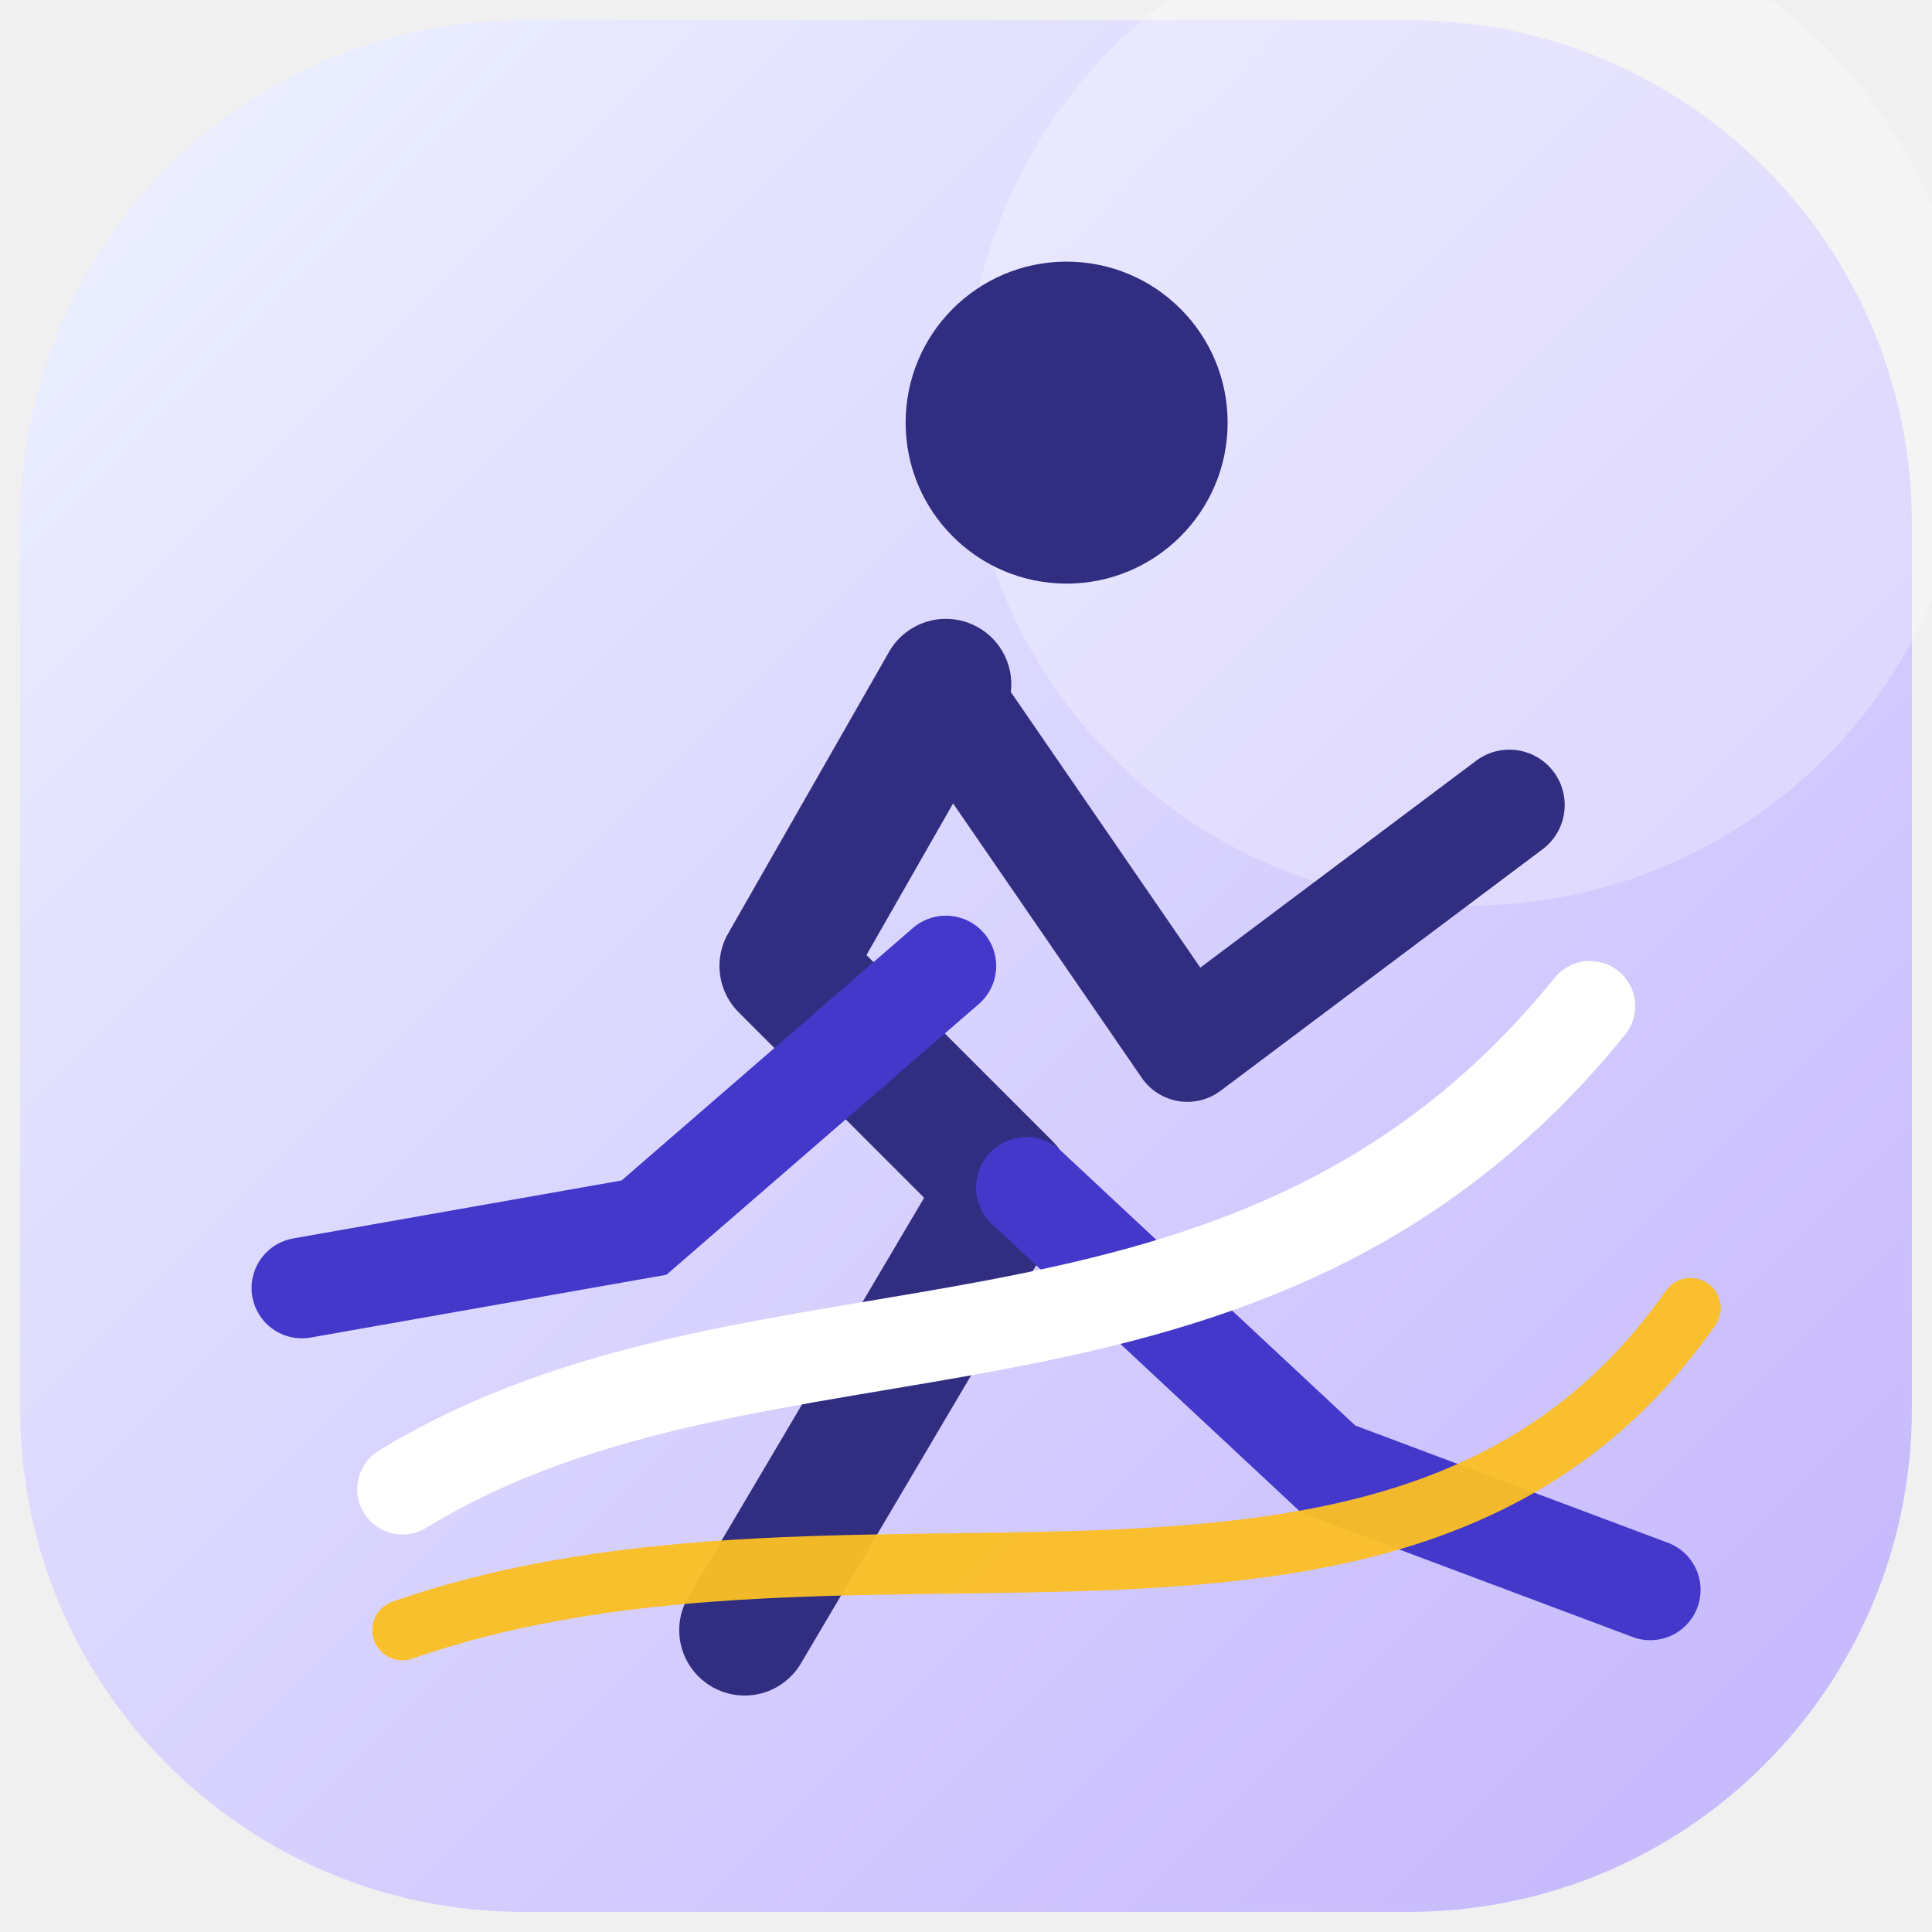
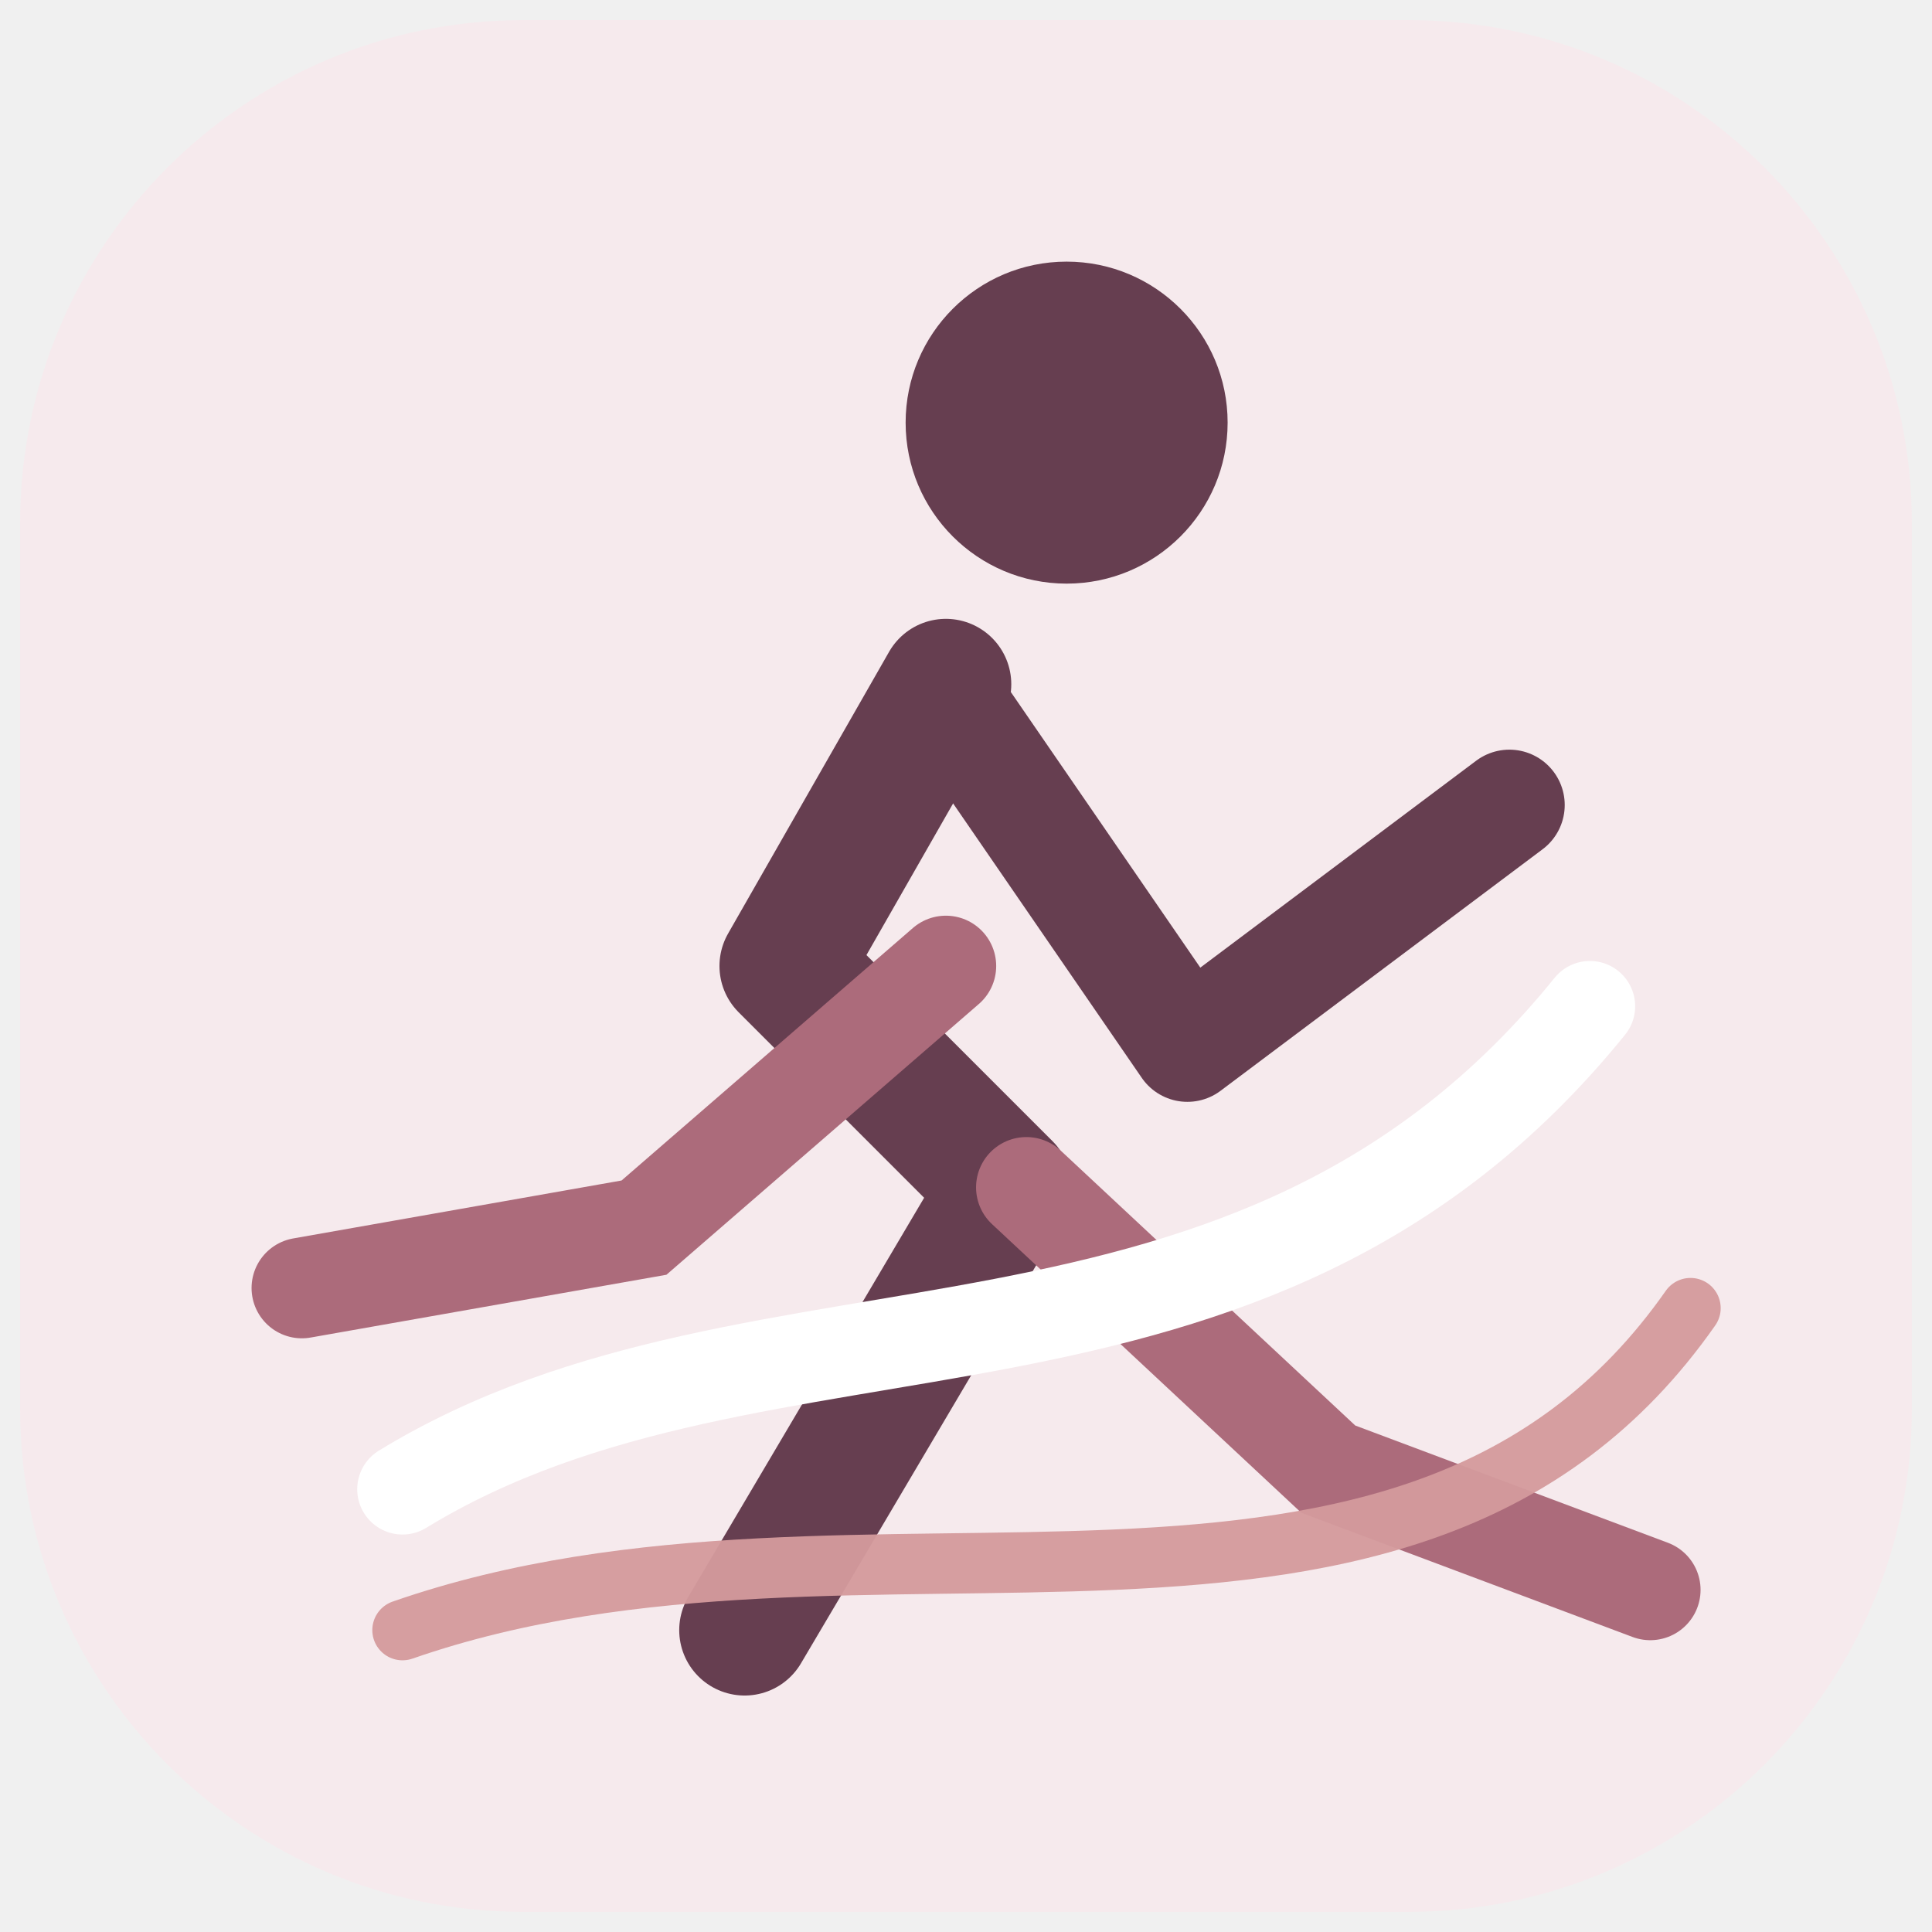
<svg xmlns="http://www.w3.org/2000/svg" viewBox="0 0 96 96" fill="none" aria-label="Illustrative emblem for Dance Troupe">
-   <defs>
-     <linearGradient id="bg" x1="0" x2="1" y1="0" y2="1">
-       <stop stop-color="#eef2ff" />
-       <stop offset="1" stop-color="#c4b5fd" />
-     </linearGradient>
-   </defs>
-   <rect x="1" y="1" width="94" height="94" rx="25" fill="url(#bg)" />
-   <circle cx="73" cy="20" r="25" fill="#fff" opacity=".27" />
-   <circle cx="53" cy="21" r="8" fill="#312e81" />
-   <path d="M47 34l-8 14 11 11-13 22" fill="none" stroke="#312e81" stroke-width="6.5" stroke-linecap="round" stroke-linejoin="round" />
-   <path d="M48 36l11 16 16-12" fill="none" stroke="#312e81" stroke-width="5.5" stroke-linecap="round" stroke-linejoin="round" />
-   <path d="M47 48l-15 13-17 3M51 59l15 14 16 6" fill="none" stroke="#4338ca" stroke-width="5" stroke-linecap="round" />
+   <rect x="1" y="1" width="94" height="94" rx="25" fill="#F6EAED" />
+   <circle cx="53" cy="21" r="8" fill="#663E50" />
+   <path d="M47 34l-8 14 11 11-13 22" fill="none" stroke="#663E50" stroke-width="6.5" stroke-linecap="round" stroke-linejoin="round" />
+   <path d="M48 36l11 16 16-12" fill="none" stroke="#663E50" stroke-width="5.5" stroke-linecap="round" stroke-linejoin="round" />
+   <path d="M47 48l-15 13-17 3M51 59l15 14 16 6" fill="none" stroke="#AC6B7B" stroke-width="5" stroke-linecap="round" />
  <path d="M20 74C38 63 62 71 79 50" fill="none" stroke="#ffffff" stroke-width="4.5" stroke-linecap="round" />
-   <path d="M20 81C43 73 70 85 84 65" fill="none" stroke="#fbbf24" stroke-width="3" stroke-linecap="round" opacity=".95" />
+   <path d="M20 81C43 73 70 85 84 65" fill="none" stroke="#D49A9C" stroke-width="3" stroke-linecap="round" opacity=".95" />
</svg>
